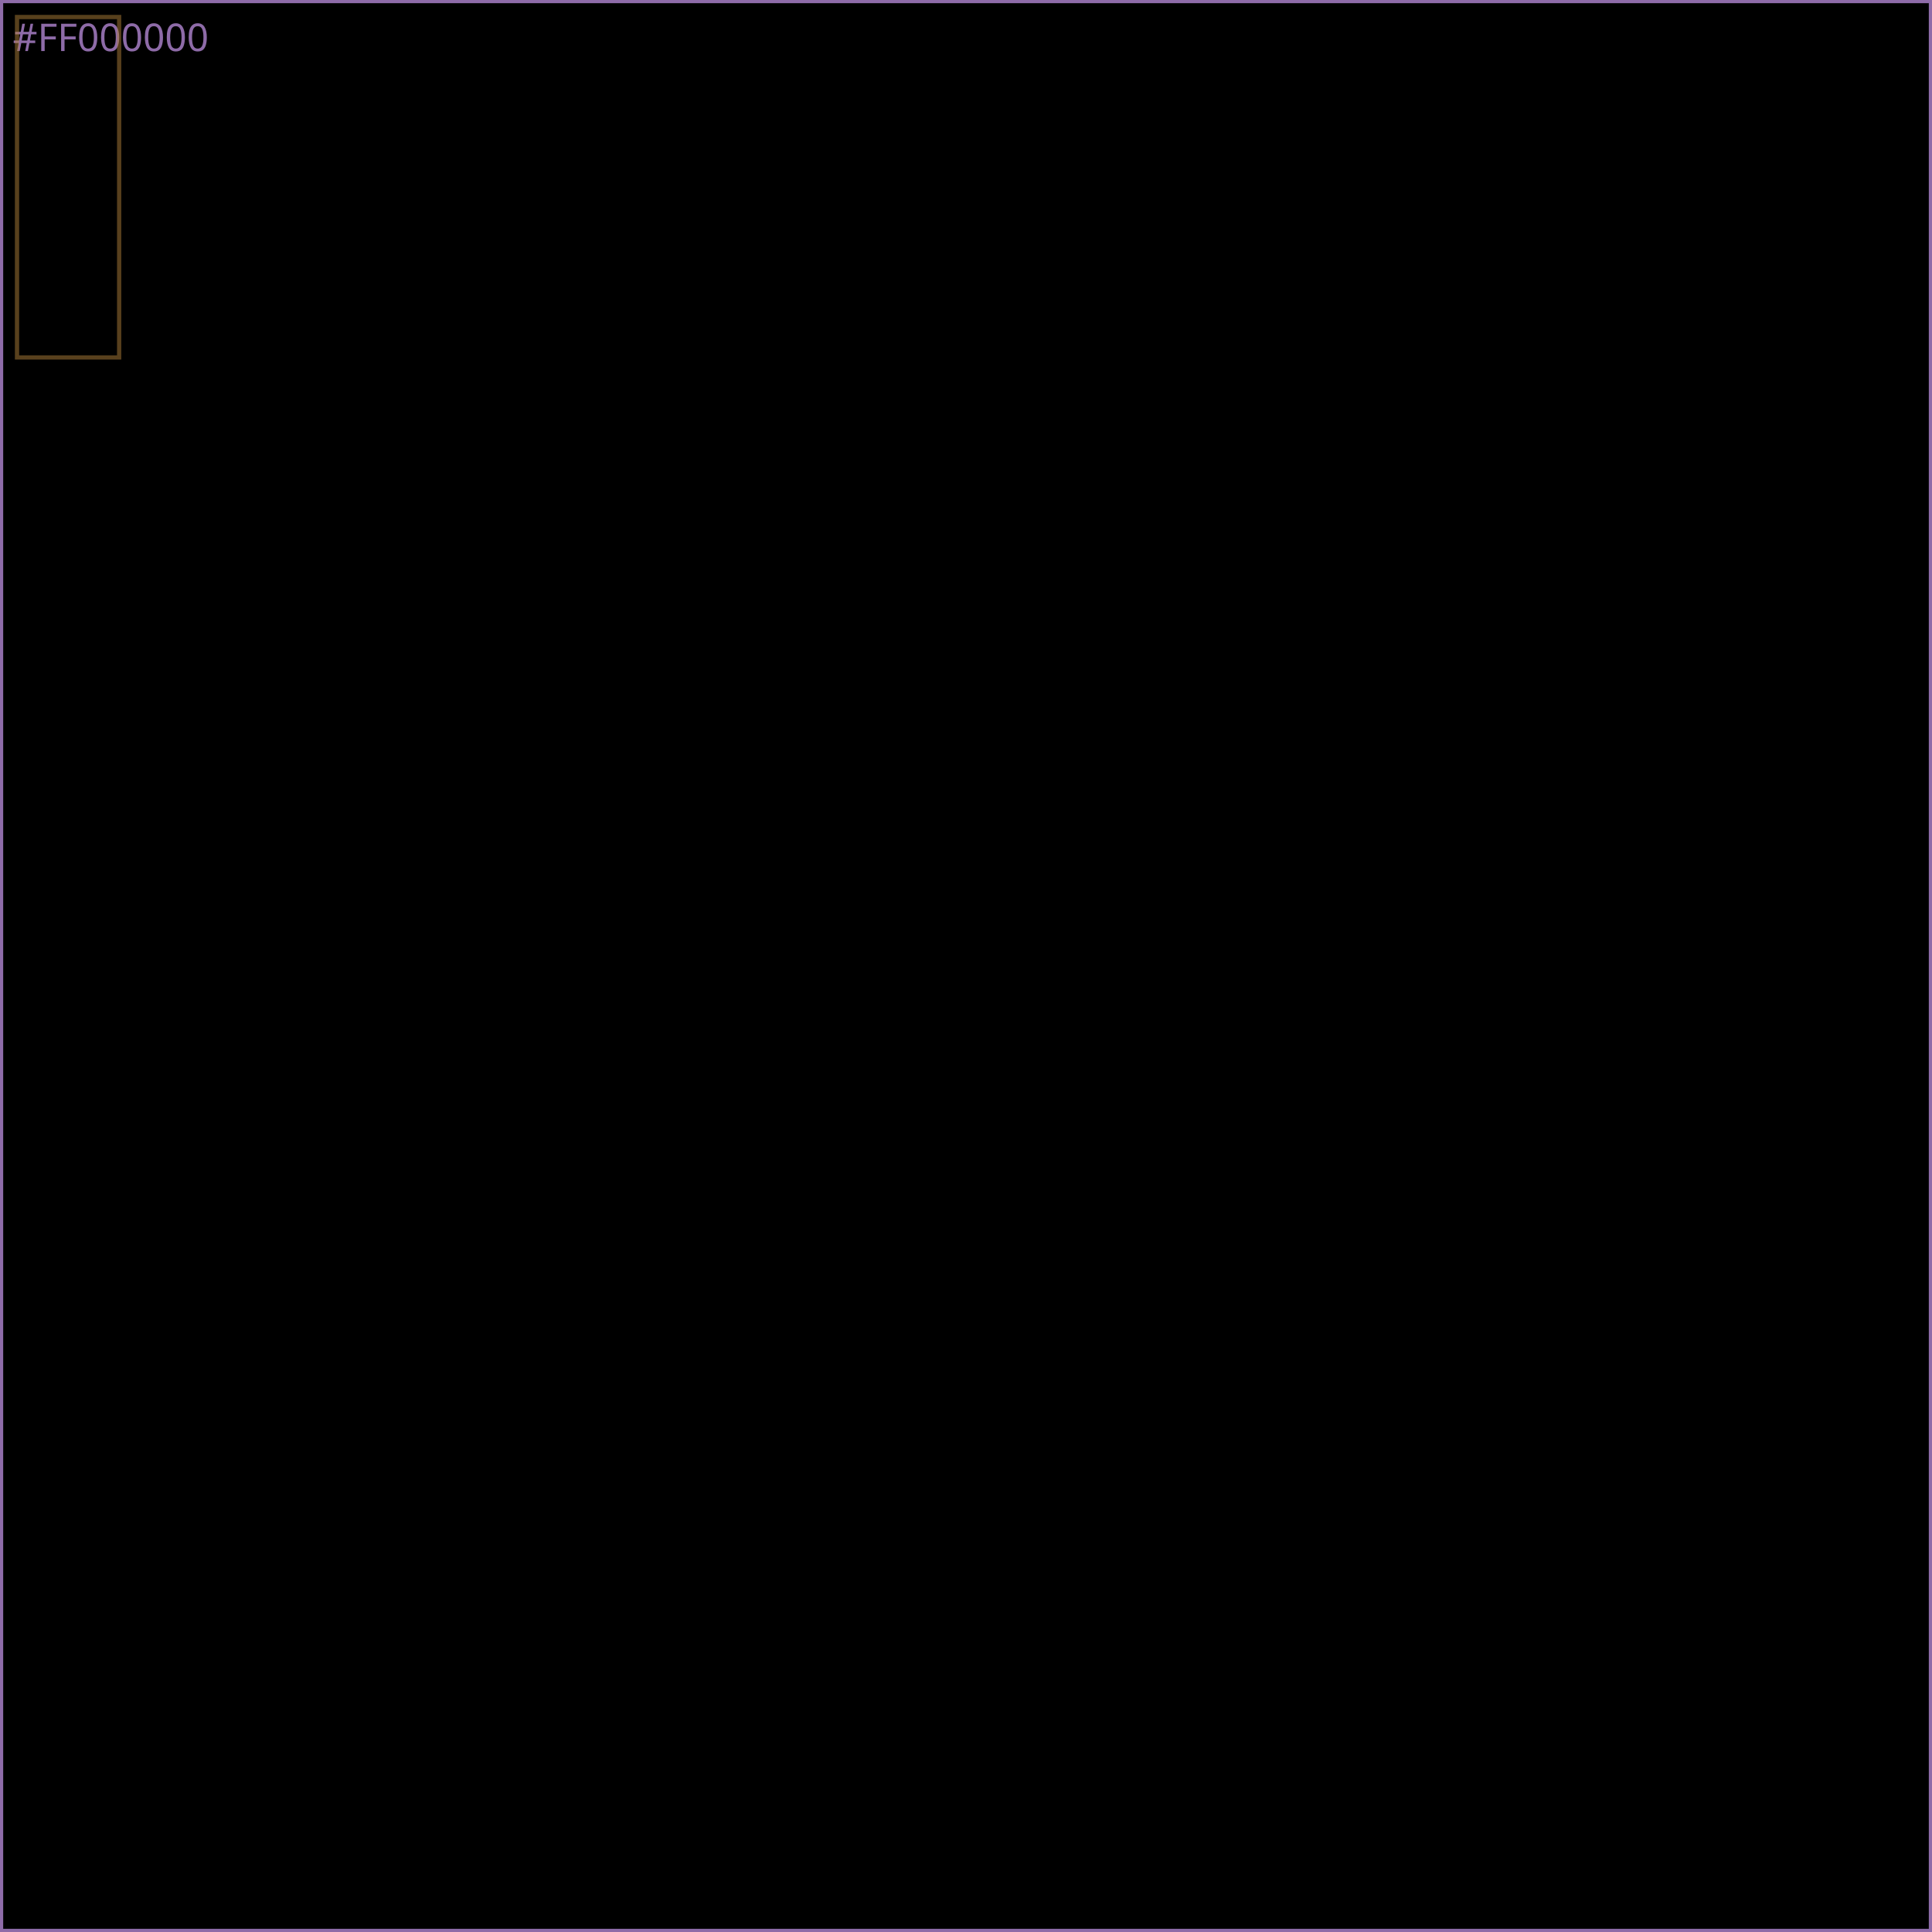
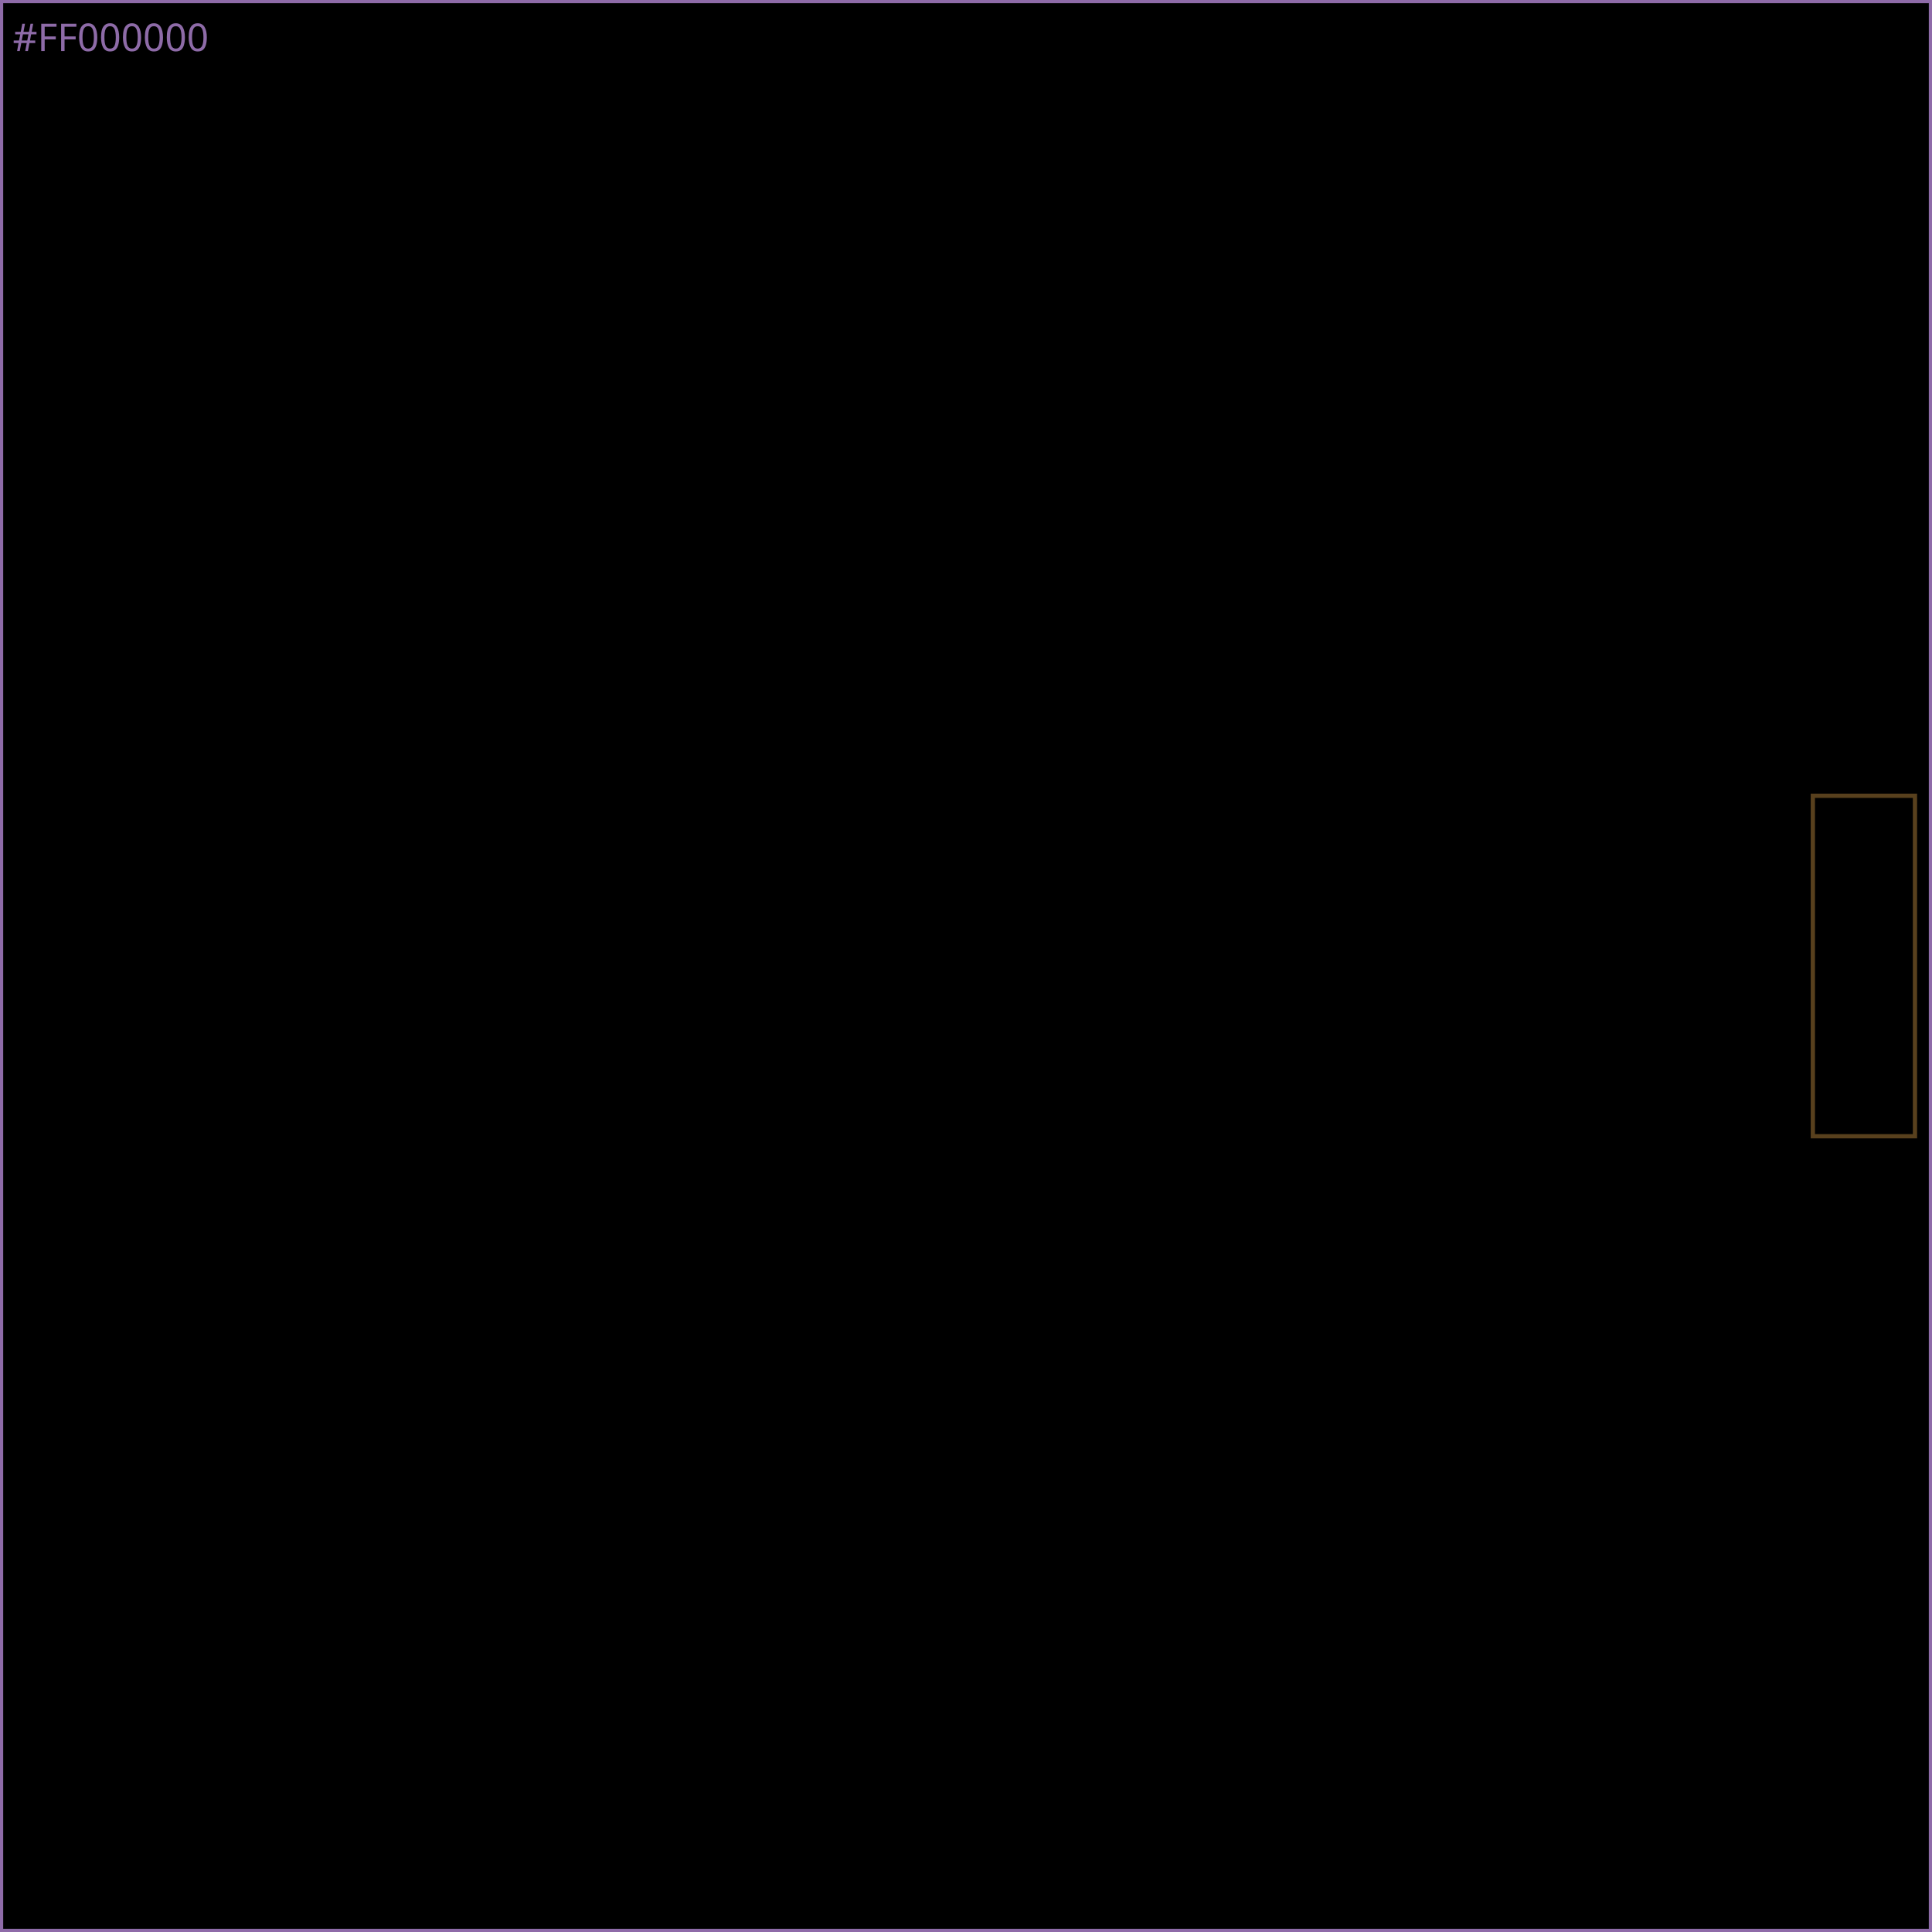
<svg xmlns="http://www.w3.org/2000/svg" viewBox="0 0 454 454" width="454" height="454" role="img" aria-label="PageIndicator/Vertical layout wireframe">
  <rect width="454" height="454" fill="#ffffff" />
  <g>
    <rect x="0" y="0" width="454" height="454" fill="none" fill-opacity="0" stroke="#5B6470" stroke-width="1" stroke-opacity="0.5" />
  </g>
  <g>
    <rect x="0" y="0" width="454" height="454" fill="none" fill-opacity="0" stroke="#2E7D6B" stroke-width="1" stroke-opacity="0.5" />
  </g>
  <g>
    <rect x="0" y="0" width="454" height="454" fill="#000000" fill-opacity="1" stroke="#8E6BA8" stroke-width="1.5" stroke-opacity="1" />
    <text x="3" y="12" font-family="system-ui, sans-serif" font-size="9" fill="#8E6BA8">#FF000000</text>
  </g>
  <g>
-     <rect x="4" y="4" width="24" height="80" fill="none" fill-opacity="0" stroke="#B0813B" stroke-width="1" stroke-opacity="0.5" />
+     <rect x="426" y="187" width="24" height="80" fill="none" fill-opacity="0" stroke="#B0813B" stroke-width="1" stroke-opacity="0.5" />
  </g>
</svg>
